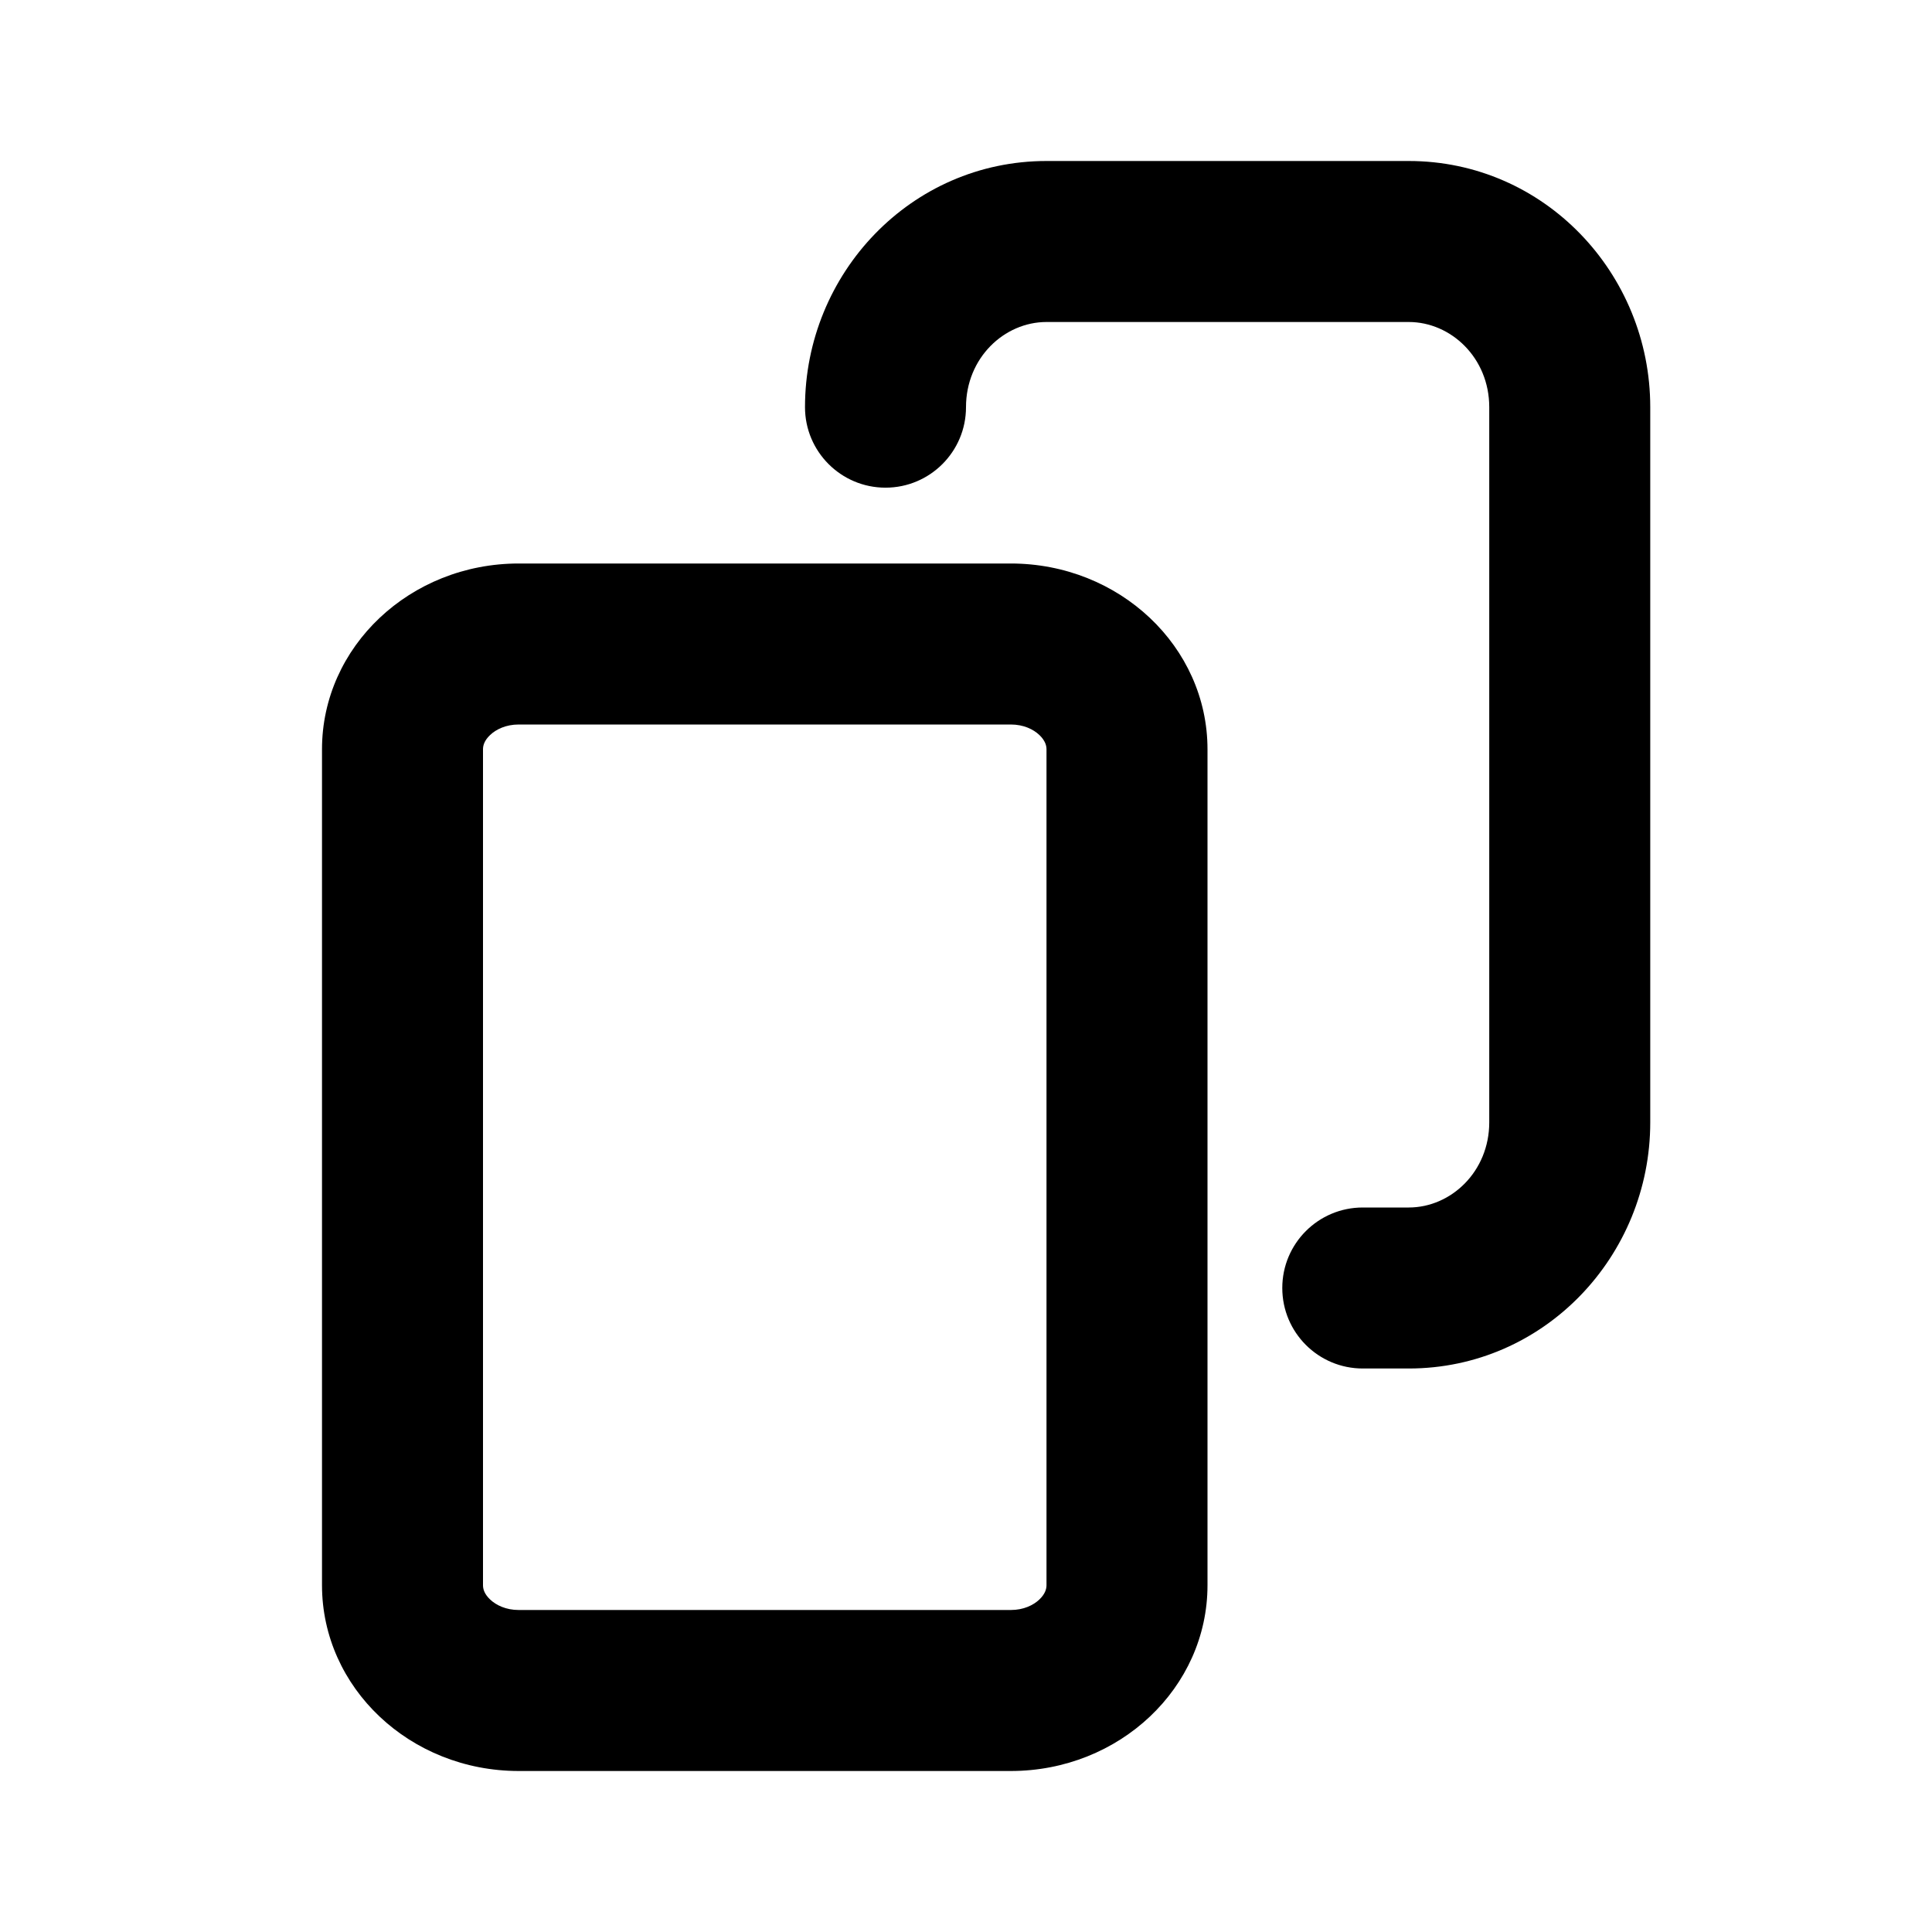
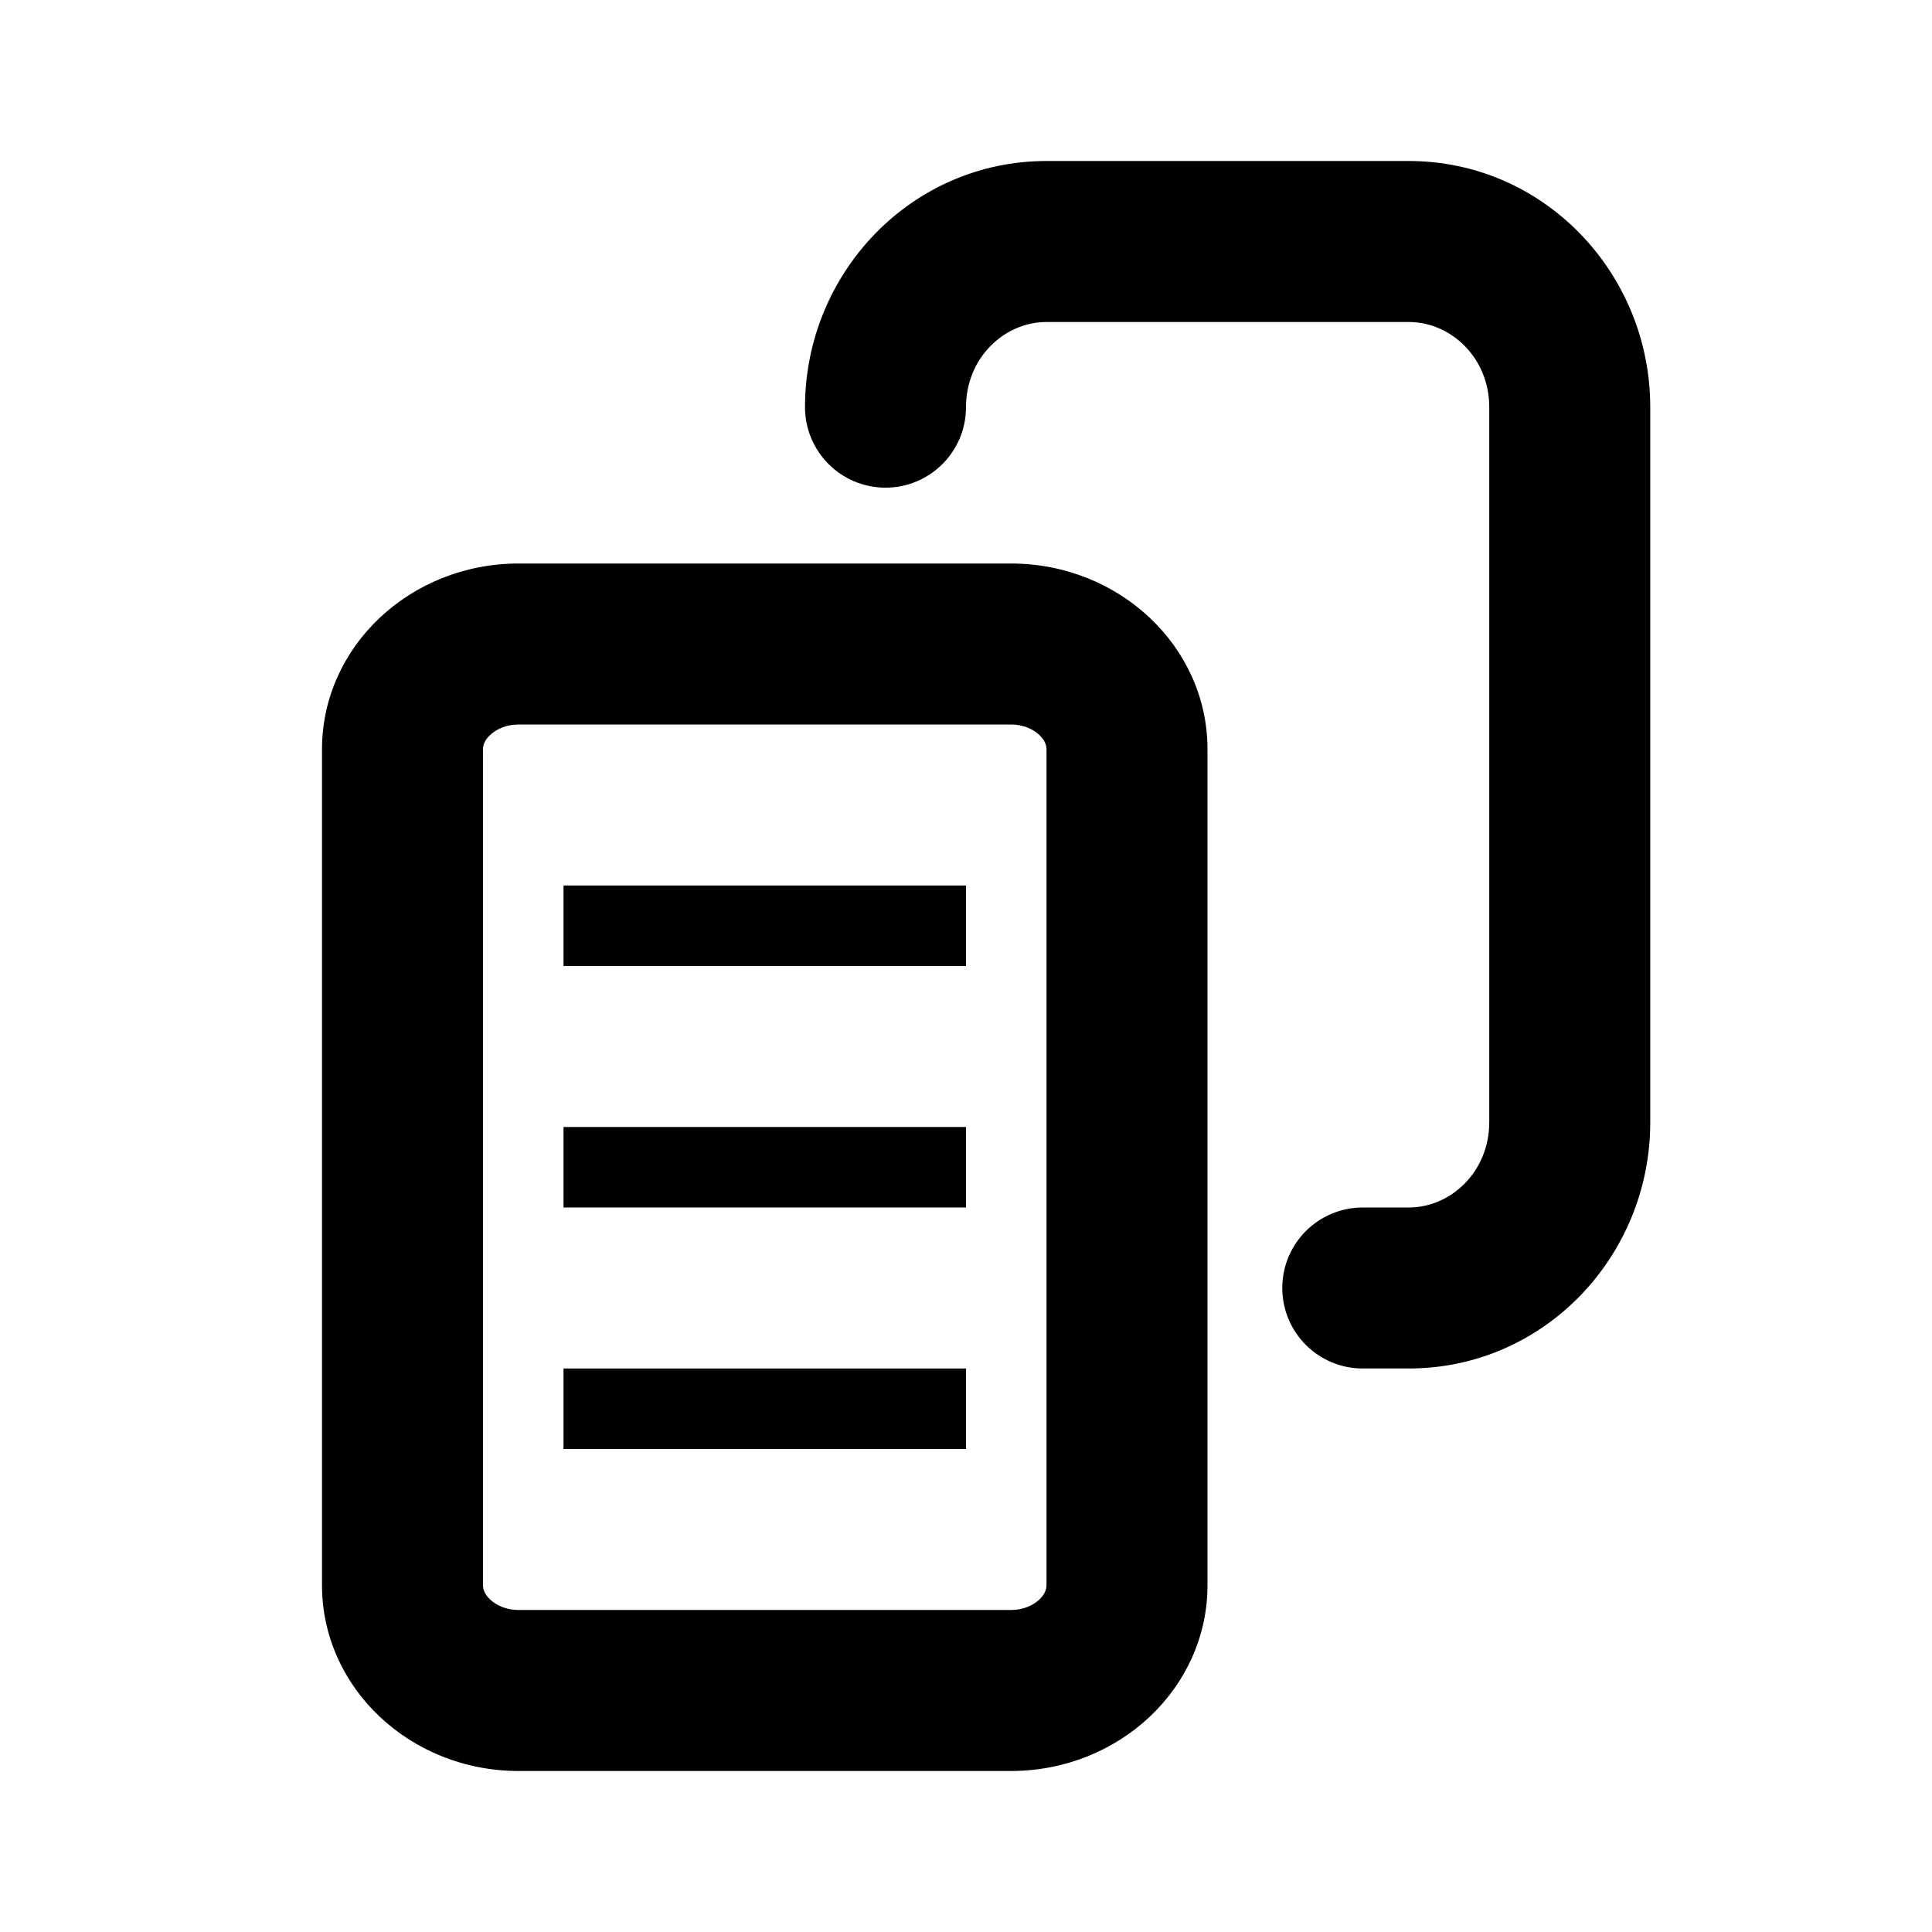
<svg xmlns="http://www.w3.org/2000/svg" viewBox="0 0 24 24">
-   <path fill-rule="evenodd" clip-rule="evenodd" d="M13 2C11.317 2 10 3.396 10 5.058C10 5.61 10.448 6.058 11 6.058C11.552 6.058 12 5.61 12 5.058C12 4.447 12.474 4 13 4L17.5 4C18.026 4 18.5 4.447 18.5 5.058V13.942C18.5 14.553 18.026 15 17.5 15H16.929C16.376 15 15.929 15.448 15.929 16C15.929 16.552 16.376 17 16.929 17H17.5C19.183 17 20.5 15.604 20.5 13.942V5.058C20.5 3.396 19.183 2 17.5 2L13 2ZM6 9.308C6 9.261 6.016 9.199 6.089 9.13C6.163 9.06 6.285 9 6.444 9H12.556C12.716 9 12.837 9.06 12.911 9.13C12.983 9.199 13 9.261 13 9.308V19.692C13 19.739 12.983 19.801 12.911 19.87C12.837 19.94 12.716 20 12.556 20H6.444C6.285 20 6.163 19.94 6.089 19.87C6.016 19.801 6 19.739 6 19.692V9.308ZM4 9.308C4 8.033 5.094 7 6.444 7H12.556C13.906 7 15 8.033 15 9.308V19.692C15 20.967 13.906 22 12.556 22H6.444C5.094 22 4 20.967 4 19.692V9.308Z" />
+   <path d="M10 5.058C10 3.396 11.317 2 13 2L17.5 2C19.183 2 20.5 3.396 20.5 5.058V13.942C20.5 15.604 19.183 17 17.5 17H16.929C16.376 17 15.929 16.552 15.929 16C15.929 15.448 16.376 15 16.929 15H17.5C18.026 15 18.5 14.553 18.5 13.942V5.058C18.5 4.447 18.026 4 17.5 4L13 4C12.474 4 12 4.447 12 5.058C12 5.61 11.552 6.058 11 6.058C10.448 6.058 10 5.61 10 5.058Z" />
+   <path d="M12 11H7V12H12V11Z" />
+   <path d="M7 17H12V18H7V17Z" />
+   <path d="M12 14H7V15H12V14Z" />
+   <path fill-rule="evenodd" clip-rule="evenodd" d="M6.444 7C5.094 7 4 8.033 4 9.308V19.692C4 20.967 5.094 22 6.444 22H12.556C13.906 22 15 20.967 15 19.692V9.308C15 8.033 13.906 7 12.556 7H6.444ZM6.089 9.13C6.016 9.199 6 9.261 6 9.308V19.692C6 19.739 6.016 19.801 6.089 19.87C6.163 19.94 6.285 20 6.444 20H12.556C12.716 20 12.837 19.94 12.911 19.87C12.983 19.801 13 19.739 13 19.692V9.308C13 9.261 12.983 9.199 12.911 9.13C12.837 9.06 12.716 9 12.556 9H6.444C6.285 9 6.163 9.06 6.089 9.13Z" />
</svg>
